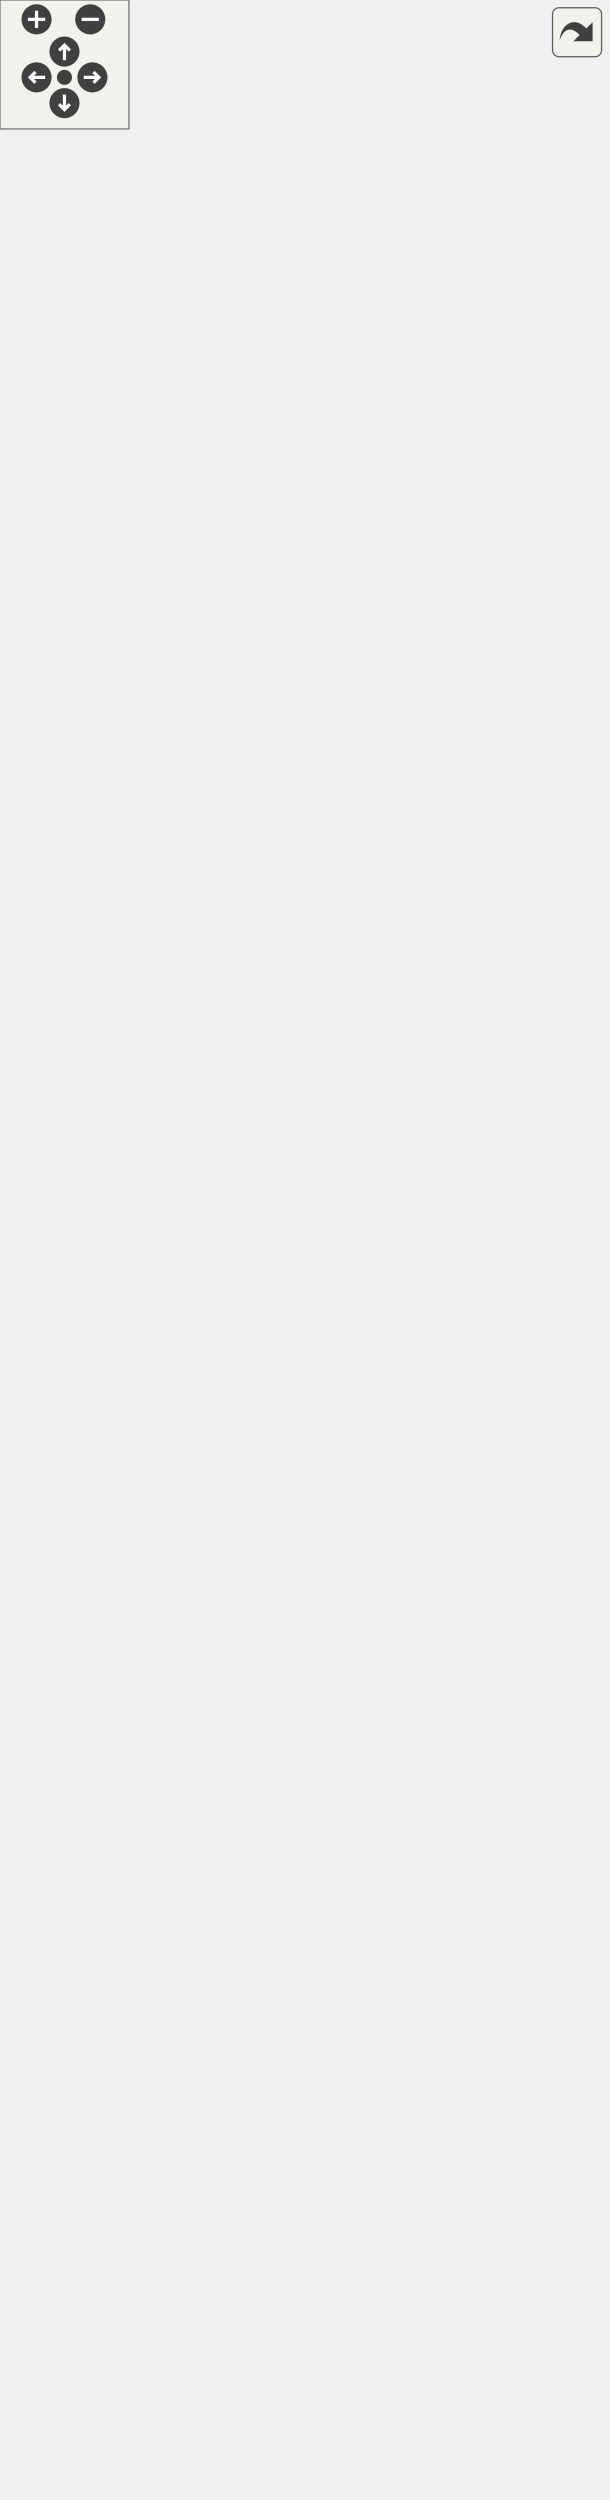
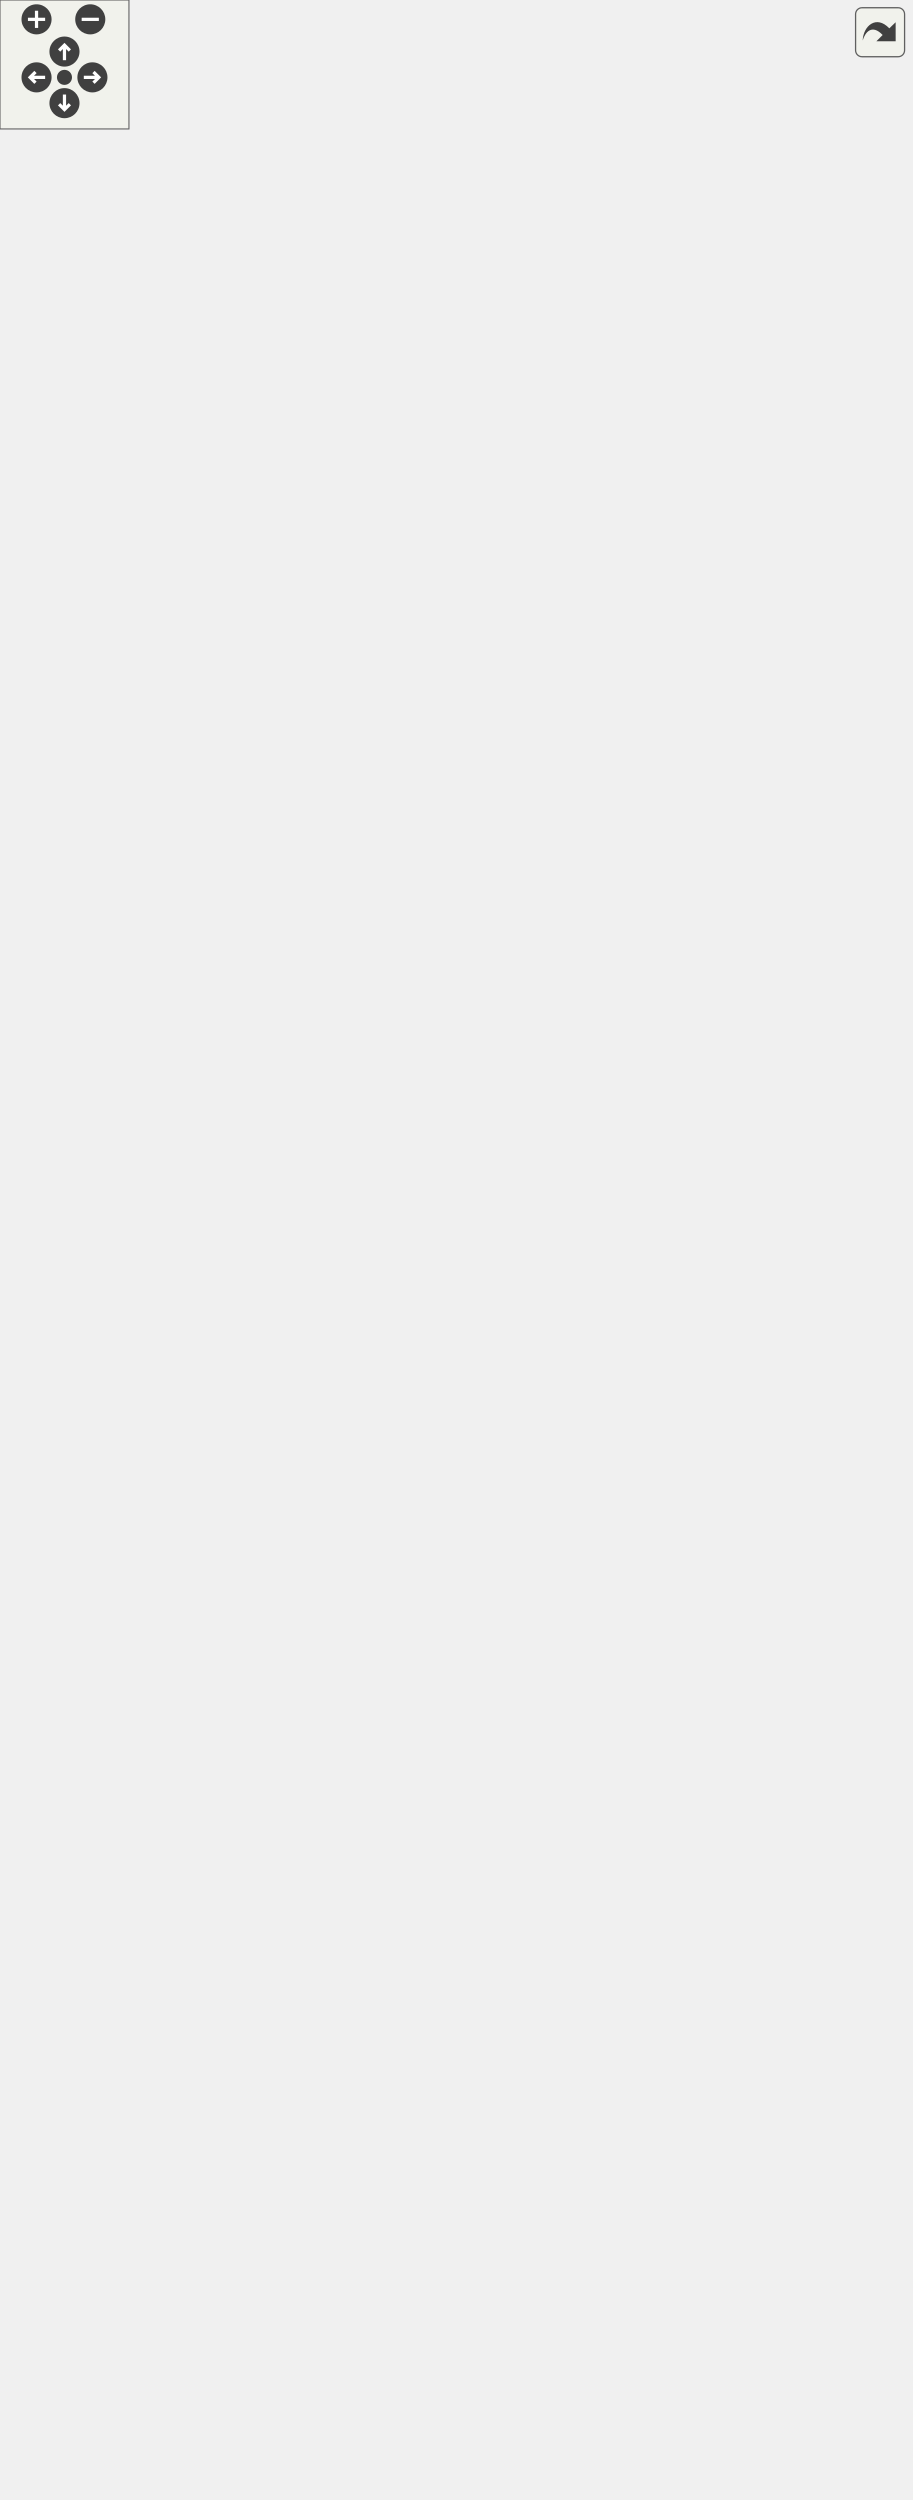
<svg xmlns="http://www.w3.org/2000/svg" xmlns:xlink="http://www.w3.org/1999/xlink" id="main" version="1.1" xml:space="preserve">
  <style type="text/css">
.edge:hover path { stroke: red; }
.edge:hover polygon { stroke: red; fill: red; }
</style>
  <defs>
    <circle id="rim" cx="0" cy="0" r="7" />
    <circle id="rim2" cx="0" cy="0" r="3.5" />
    <g id="zoomPlus">
      <use xlink:href="#rim" fill="#404040">
        <set attributeName="fill" to="#808080" begin="zoomplus.mouseover" end="zoomplus.mouseout" />
      </use>
      <path d="M-4,0h8M0,-4v8" fill="none" stroke="white" stroke-width="1.5" pointer-events="none" />
    </g>
    <g id="zoomMin">
      <use xlink:href="#rim" fill="#404040">
        <set attributeName="fill" to="#808080" begin="zoomminus.mouseover" end="zoomminus.mouseout" />
      </use>
      <path d="M-4,0h8" fill="none" stroke="white" stroke-width="1.5" pointer-events="none" />
    </g>
    <g id="dirArrow">
      <path fill="none" stroke="white" stroke-width="1.5" d="M0,-3.0v7 M-2.5,-0.5L0,-3.0L2.5,-0.5" />
    </g>
    <g id="resetDef">
      <use xlink:href="#rim2" fill="#404040">
        <set attributeName="fill" to="#808080" begin="reset.mouseover" end="reset.mouseout" />
      </use>
    </g>
  </defs>
  <svg id="graph" class="graph">
    <g id="viewport">
      <g id="node1" class="node">
        <g id="a_node1">
          <a xlink:title=" ">
-             <polygon fill="#bfbfbf" stroke="black" points="63.5,-310.5 63.5,-411.5 222.5,-411.5 222.5,-310.5 63.5,-310.5" />
-             <text text-anchor="start" x="71.5" y="-399.5" font-family="Helvetica,sans-Serif" font-size="10.00">ServiceTimeBase&lt; DELAY</text>
-             <text text-anchor="middle" x="143" y="-388.5" font-family="Helvetica,sans-Serif" font-size="10.00">_FUNCTION, BUFFER_TYPE &gt;</text>
-             <polyline fill="none" stroke="black" points="63.5,-381.5 222.5,-381.5 " />
-             <text text-anchor="start" x="71.5" y="-369.5" font-family="Helvetica,sans-Serif" font-size="10.00">- m_delay</text>
-             <polyline fill="none" stroke="black" points="63.5,-362.5 222.5,-362.5 " />
-             <text text-anchor="start" x="71.5" y="-350.5" font-family="Helvetica,sans-Serif" font-size="10.00">+ ServiceTimeBase()</text>
-             <text text-anchor="start" x="71.5" y="-339.5" font-family="Helvetica,sans-Serif" font-size="10.00">+ ~ServiceTimeBase()</text>
-             <text text-anchor="start" x="71.5" y="-328.5" font-family="Helvetica,sans-Serif" font-size="10.00"># mainFunction()</text>
-             <text text-anchor="start" x="71.5" y="-317.5" font-family="Helvetica,sans-Serif" font-size="10.00"># run()</text>
+             <polygon fill="#bfbfbf" stroke="black" points="138.5,-310.5 138.5,-411.5 297.5,-411.5 297.5,-310.5 138.5,-310.5" />
+             <text text-anchor="start" x="146.5" y="-399.5" font-family="Helvetica,sans-Serif" font-size="10.00">ServiceTimeBase&lt; DELAY</text>
+             <text text-anchor="middle" x="218" y="-388.5" font-family="Helvetica,sans-Serif" font-size="10.00">_FUNCTION, BUFFER_TYPE &gt;</text>
+             <polyline fill="none" stroke="black" points="138.5,-381.5 297.5,-381.5 " />
+             <text text-anchor="start" x="146.5" y="-369.5" font-family="Helvetica,sans-Serif" font-size="10.00">- m_delay</text>
+             <polyline fill="none" stroke="black" points="138.5,-362.5 297.5,-362.5 " />
+             <text text-anchor="start" x="146.5" y="-350.5" font-family="Helvetica,sans-Serif" font-size="10.00">+ ServiceTimeBase()</text>
+             <text text-anchor="start" x="146.5" y="-339.5" font-family="Helvetica,sans-Serif" font-size="10.00">+ ~ServiceTimeBase()</text>
+             <text text-anchor="start" x="146.5" y="-328.5" font-family="Helvetica,sans-Serif" font-size="10.00"># mainFunction()</text>
+             <text text-anchor="start" x="146.5" y="-317.5" font-family="Helvetica,sans-Serif" font-size="10.00"># run()</text>
          </a>
        </g>
      </g>
      <g id="node5" class="node">
        <g id="a_node5">
          <a xlink:href="../../d9/d28/class_service_time_base.html" target="_top" xlink:title=" ">
-             <polygon fill="none" stroke="black" points="54.5,-150.5 54.5,-251.5 231.5,-251.5 231.5,-150.5 54.5,-150.5" />
-             <text text-anchor="start" x="62.5" y="-239.5" font-family="Helvetica,sans-Serif" font-size="10.00">ServiceTimeBase&lt;&amp;Timeservice</text>
-             <text text-anchor="middle" x="143" y="-228.5" font-family="Helvetica,sans-Serif" font-size="10.00">::wait_sec &gt;</text>
-             <polyline fill="none" stroke="black" points="54.5,-221.5 231.5,-221.5 " />
-             <text text-anchor="start" x="62.5" y="-209.5" font-family="Helvetica,sans-Serif" font-size="10.00">- m_delay</text>
-             <polyline fill="none" stroke="black" points="54.5,-202.5 231.5,-202.5 " />
-             <text text-anchor="start" x="62.5" y="-190.5" font-family="Helvetica,sans-Serif" font-size="10.00">+ ServiceTimeBase()</text>
-             <text text-anchor="start" x="62.5" y="-179.5" font-family="Helvetica,sans-Serif" font-size="10.00">+ ~ServiceTimeBase()</text>
-             <text text-anchor="start" x="62.5" y="-168.5" font-family="Helvetica,sans-Serif" font-size="10.00"># mainFunction()</text>
-             <text text-anchor="start" x="62.5" y="-157.5" font-family="Helvetica,sans-Serif" font-size="10.00"># run()</text>
+             <polygon fill="none" stroke="black" points="129.5,-150.5 129.5,-251.5 306.5,-251.5 306.5,-150.5 129.5,-150.5" />
+             <text text-anchor="start" x="137.5" y="-239.5" font-family="Helvetica,sans-Serif" font-size="10.00">ServiceTimeBase&lt;&amp;Timeservice</text>
+             <text text-anchor="middle" x="218" y="-228.5" font-family="Helvetica,sans-Serif" font-size="10.00">::wait_sec &gt;</text>
+             <polyline fill="none" stroke="black" points="129.5,-221.5 306.5,-221.5 " />
+             <text text-anchor="start" x="137.5" y="-209.5" font-family="Helvetica,sans-Serif" font-size="10.00">- m_delay</text>
+             <polyline fill="none" stroke="black" points="129.5,-202.5 306.5,-202.5 " />
+             <text text-anchor="start" x="137.5" y="-190.5" font-family="Helvetica,sans-Serif" font-size="10.00">+ ServiceTimeBase()</text>
+             <text text-anchor="start" x="137.5" y="-179.5" font-family="Helvetica,sans-Serif" font-size="10.00">+ ~ServiceTimeBase()</text>
+             <text text-anchor="start" x="137.5" y="-168.5" font-family="Helvetica,sans-Serif" font-size="10.00"># mainFunction()</text>
+             <text text-anchor="start" x="137.5" y="-157.5" font-family="Helvetica,sans-Serif" font-size="10.00"># run()</text>
          </a>
        </g>
      </g>
      <g id="edge5" class="edge">
-         <path fill="none" stroke="orange" d="M143,-300.12C143,-284.13 143,-267.03 143,-251.65" />
-         <polygon fill="orange" stroke="orange" points="139.5,-300.44 143,-310.44 146.5,-300.44 139.5,-300.44" />
-         <text text-anchor="start" x="143" y="-284" font-family="Helvetica,sans-Serif" font-size="10.00"> &lt;&amp;Timeservice::wait</text>
-         <text text-anchor="middle" x="196" y="-273" font-family="Helvetica,sans-Serif" font-size="10.00">_sec &gt;</text>
+         <path fill="none" stroke="orange" d="M218,-300.12C218,-284.13 218,-267.03 218,-251.65" />
+         <polygon fill="orange" stroke="orange" points="214.5,-300.44 218,-310.44 221.5,-300.44 214.5,-300.44" />
+         <text text-anchor="start" x="218" y="-284" font-family="Helvetica,sans-Serif" font-size="10.00"> &lt;&amp;Timeservice::wait</text>
+         <text text-anchor="middle" x="271" y="-273" font-family="Helvetica,sans-Serif" font-size="10.00">_sec &gt;</text>
      </g>
      <g id="node2" class="node">
        <g id="a_node2">
          <a xlink:href="../../d4/d82/class_service_base.html" target="_top" xlink:title=" ">
-             <polygon fill="none" stroke="black" points="55,-449.5 55,-616.5 231,-616.5 231,-449.5 55,-449.5" />
-             <text text-anchor="middle" x="143" y="-604.5" font-family="Helvetica,sans-Serif" font-size="10.00">ServiceBase&lt; MQTT_Message &gt;</text>
-             <polyline fill="none" stroke="black" points="55,-597.5 231,-597.5 " />
-             <text text-anchor="start" x="63" y="-585.5" font-family="Helvetica,sans-Serif" font-size="10.00"># m_test_pin</text>
-             <text text-anchor="start" x="63" y="-574.5" font-family="Helvetica,sans-Serif" font-size="10.00"># m_buffer</text>
-             <text text-anchor="start" x="63" y="-563.5" font-family="Helvetica,sans-Serif" font-size="10.00"># m_error_id</text>
-             <text text-anchor="start" x="63" y="-552.5" font-family="Helvetica,sans-Serif" font-size="10.00">- m_isActive</text>
-             <text text-anchor="start" x="63" y="-541.5" font-family="Helvetica,sans-Serif" font-size="10.00">- m_mqtt</text>
-             <polyline fill="none" stroke="black" points="55,-534.5 231,-534.5 " />
-             <text text-anchor="start" x="63" y="-522.5" font-family="Helvetica,sans-Serif" font-size="10.00">+ ServiceBase()</text>
-             <text text-anchor="start" x="63" y="-511.5" font-family="Helvetica,sans-Serif" font-size="10.00">+ ~ServiceBase()</text>
-             <text text-anchor="start" x="63" y="-500.5" font-family="Helvetica,sans-Serif" font-size="10.00">+ isActive()</text>
-             <text text-anchor="start" x="63" y="-489.5" font-family="Helvetica,sans-Serif" font-size="10.00"># mainFunction()</text>
-             <text text-anchor="start" x="63" y="-478.5" font-family="Helvetica,sans-Serif" font-size="10.00"># setIsActive()</text>
-             <text text-anchor="start" x="63" y="-467.5" font-family="Helvetica,sans-Serif" font-size="10.00"># postData()</text>
-             <text text-anchor="start" x="63" y="-456.5" font-family="Helvetica,sans-Serif" font-size="10.00"># postError()</text>
+             <polygon fill="none" stroke="black" points="130,-449.5 130,-616.5 306,-616.5 306,-449.5 130,-449.5" />
+             <text text-anchor="middle" x="218" y="-604.5" font-family="Helvetica,sans-Serif" font-size="10.00">ServiceBase&lt; MQTT_Message &gt;</text>
+             <polyline fill="none" stroke="black" points="130,-597.5 306,-597.5 " />
+             <text text-anchor="start" x="138" y="-585.5" font-family="Helvetica,sans-Serif" font-size="10.00"># m_test_pin</text>
+             <text text-anchor="start" x="138" y="-574.5" font-family="Helvetica,sans-Serif" font-size="10.00"># m_buffer</text>
+             <text text-anchor="start" x="138" y="-563.5" font-family="Helvetica,sans-Serif" font-size="10.00"># m_error_id</text>
+             <text text-anchor="start" x="138" y="-552.5" font-family="Helvetica,sans-Serif" font-size="10.00">- m_isActive</text>
+             <text text-anchor="start" x="138" y="-541.5" font-family="Helvetica,sans-Serif" font-size="10.00">- m_mqtt</text>
+             <polyline fill="none" stroke="black" points="130,-534.5 306,-534.5 " />
+             <text text-anchor="start" x="138" y="-522.5" font-family="Helvetica,sans-Serif" font-size="10.00">+ ServiceBase()</text>
+             <text text-anchor="start" x="138" y="-511.5" font-family="Helvetica,sans-Serif" font-size="10.00">+ ~ServiceBase()</text>
+             <text text-anchor="start" x="138" y="-500.5" font-family="Helvetica,sans-Serif" font-size="10.00">+ isActive()</text>
+             <text text-anchor="start" x="138" y="-489.5" font-family="Helvetica,sans-Serif" font-size="10.00"># mainFunction()</text>
+             <text text-anchor="start" x="138" y="-478.5" font-family="Helvetica,sans-Serif" font-size="10.00"># setIsActive()</text>
+             <text text-anchor="start" x="138" y="-467.5" font-family="Helvetica,sans-Serif" font-size="10.00"># postData()</text>
+             <text text-anchor="start" x="138" y="-456.5" font-family="Helvetica,sans-Serif" font-size="10.00"># postError()</text>
          </a>
        </g>
      </g>
      <g id="edge1" class="edge">
-         <path fill="none" stroke="midnightblue" d="M143,-439.25C143,-429.84 143,-420.55 143,-411.86" />
-         <polygon fill="none" stroke="midnightblue" points="139.5,-439.49 143,-449.49 146.5,-439.49 139.5,-439.49" />
+         <path fill="none" stroke="midnightblue" d="M218,-439.25C218,-429.84 218,-420.55 218,-411.86" />
+         <polygon fill="none" stroke="midnightblue" points="214.5,-439.49 218,-449.49 221.5,-439.49 214.5,-439.49" />
      </g>
      <g id="node3" class="node">
        <g id="a_node3">
          <a xlink:href="../../d7/d6d/class_task.html" target="_top" xlink:title="Encapsulate a runnable task.">
-             <polygon fill="none" stroke="black" points="90,-880.5 90,-1102.5 188,-1102.5 188,-880.5 90,-880.5" />
-             <text text-anchor="middle" x="139" y="-1090.5" font-family="Helvetica,sans-Serif" font-size="10.00">Task</text>
-             <polyline fill="none" stroke="black" points="90,-1083.5 188,-1083.5 " />
-             <text text-anchor="start" x="98" y="-1071.5" font-family="Helvetica,sans-Serif" font-size="10.00">- m_handle</text>
-             <text text-anchor="start" x="98" y="-1060.5" font-family="Helvetica,sans-Serif" font-size="10.00">- m_taskName</text>
-             <text text-anchor="start" x="98" y="-1049.5" font-family="Helvetica,sans-Serif" font-size="10.00">- m_stackSize</text>
-             <text text-anchor="start" x="98" y="-1038.5" font-family="Helvetica,sans-Serif" font-size="10.00">- m_priority</text>
-             <text text-anchor="start" x="98" y="-1027.5" font-family="Helvetica,sans-Serif" font-size="10.00">- m_taskData</text>
-             <text text-anchor="start" x="98" y="-1016.5" font-family="Helvetica,sans-Serif" font-size="10.00">- m_coreId</text>
-             <polyline fill="none" stroke="black" points="90,-1009.5 188,-1009.5 " />
-             <text text-anchor="start" x="98" y="-997.5" font-family="Helvetica,sans-Serif" font-size="10.00">+ Task()</text>
-             <text text-anchor="start" x="98" y="-986.5" font-family="Helvetica,sans-Serif" font-size="10.00">+ ~Task()</text>
-             <text text-anchor="start" x="98" y="-975.5" font-family="Helvetica,sans-Serif" font-size="10.00">+ setStackSize()</text>
-             <text text-anchor="start" x="98" y="-964.5" font-family="Helvetica,sans-Serif" font-size="10.00">+ setPriority()</text>
-             <text text-anchor="start" x="98" y="-953.5" font-family="Helvetica,sans-Serif" font-size="10.00">+ setName()</text>
-             <text text-anchor="start" x="98" y="-942.5" font-family="Helvetica,sans-Serif" font-size="10.00">+ setCore()</text>
-             <text text-anchor="start" x="98" y="-931.5" font-family="Helvetica,sans-Serif" font-size="10.00">+ start()</text>
-             <text text-anchor="start" x="98" y="-920.5" font-family="Helvetica,sans-Serif" font-size="10.00">+ stop()</text>
-             <text text-anchor="start" x="98" y="-909.5" font-family="Helvetica,sans-Serif" font-size="10.00">+ run()</text>
-             <text text-anchor="start" x="98" y="-898.5" font-family="Helvetica,sans-Serif" font-size="10.00">+ delay()</text>
-             <text text-anchor="start" x="98" y="-887.5" font-family="Helvetica,sans-Serif" font-size="10.00">- runTask()</text>
+             <polygon fill="none" stroke="black" points="165,-880.5 165,-1102.5 263,-1102.5 263,-880.5 165,-880.5" />
+             <text text-anchor="middle" x="214" y="-1090.5" font-family="Helvetica,sans-Serif" font-size="10.00">Task</text>
+             <polyline fill="none" stroke="black" points="165,-1083.5 263,-1083.5 " />
+             <text text-anchor="start" x="173" y="-1071.5" font-family="Helvetica,sans-Serif" font-size="10.00">- m_handle</text>
+             <text text-anchor="start" x="173" y="-1060.5" font-family="Helvetica,sans-Serif" font-size="10.00">- m_taskName</text>
+             <text text-anchor="start" x="173" y="-1049.5" font-family="Helvetica,sans-Serif" font-size="10.00">- m_stackSize</text>
+             <text text-anchor="start" x="173" y="-1038.5" font-family="Helvetica,sans-Serif" font-size="10.00">- m_priority</text>
+             <text text-anchor="start" x="173" y="-1027.5" font-family="Helvetica,sans-Serif" font-size="10.00">- m_taskData</text>
+             <text text-anchor="start" x="173" y="-1016.5" font-family="Helvetica,sans-Serif" font-size="10.00">- m_coreId</text>
+             <polyline fill="none" stroke="black" points="165,-1009.5 263,-1009.5 " />
+             <text text-anchor="start" x="173" y="-997.5" font-family="Helvetica,sans-Serif" font-size="10.00">+ Task()</text>
+             <text text-anchor="start" x="173" y="-986.5" font-family="Helvetica,sans-Serif" font-size="10.00">+ ~Task()</text>
+             <text text-anchor="start" x="173" y="-975.5" font-family="Helvetica,sans-Serif" font-size="10.00">+ setStackSize()</text>
+             <text text-anchor="start" x="173" y="-964.5" font-family="Helvetica,sans-Serif" font-size="10.00">+ setPriority()</text>
+             <text text-anchor="start" x="173" y="-953.5" font-family="Helvetica,sans-Serif" font-size="10.00">+ setName()</text>
+             <text text-anchor="start" x="173" y="-942.5" font-family="Helvetica,sans-Serif" font-size="10.00">+ setCore()</text>
+             <text text-anchor="start" x="173" y="-931.5" font-family="Helvetica,sans-Serif" font-size="10.00">+ start()</text>
+             <text text-anchor="start" x="173" y="-920.5" font-family="Helvetica,sans-Serif" font-size="10.00">+ stop()</text>
+             <text text-anchor="start" x="173" y="-909.5" font-family="Helvetica,sans-Serif" font-size="10.00">+ run()</text>
+             <text text-anchor="start" x="173" y="-898.5" font-family="Helvetica,sans-Serif" font-size="10.00">+ delay()</text>
+             <text text-anchor="start" x="173" y="-887.5" font-family="Helvetica,sans-Serif" font-size="10.00">- runTask()</text>
          </a>
        </g>
      </g>
      <g id="edge2" class="edge">
-         <path fill="none" stroke="midnightblue" d="M140.05,-870.17C140.75,-790.3 141.65,-687.54 142.27,-616.77" />
-         <polygon fill="none" stroke="midnightblue" points="136.55,-870.25 139.97,-880.29 143.55,-870.32 136.55,-870.25" />
+         <path fill="none" stroke="midnightblue" d="M215.05,-870.17C215.75,-790.3 216.65,-687.54 217.27,-616.77" />
+         <polygon fill="none" stroke="midnightblue" points="211.55,-870.25 214.97,-880.29 218.55,-870.32 211.55,-870.25" />
      </g>
      <g id="node4" class="node">
        <g id="a_node4">
          <a xlink:href="../../d4/d82/class_service_base.html" target="_top" xlink:title=" ">
-             <polygon fill="none" stroke="black" points="155.5,-664.5 155.5,-842.5 282.5,-842.5 282.5,-664.5 155.5,-664.5" />
-             <text text-anchor="start" x="163.5" y="-830.5" font-family="Helvetica,sans-Serif" font-size="10.00">ServiceBase&lt; BUFFER</text>
-             <text text-anchor="middle" x="219" y="-819.5" font-family="Helvetica,sans-Serif" font-size="10.00">_TYPE &gt;</text>
-             <polyline fill="none" stroke="black" points="155.5,-812.5 282.5,-812.5 " />
-             <text text-anchor="start" x="163.5" y="-800.5" font-family="Helvetica,sans-Serif" font-size="10.00"># m_test_pin</text>
-             <text text-anchor="start" x="163.5" y="-789.5" font-family="Helvetica,sans-Serif" font-size="10.00"># m_buffer</text>
-             <text text-anchor="start" x="163.5" y="-778.5" font-family="Helvetica,sans-Serif" font-size="10.00"># m_error_id</text>
-             <text text-anchor="start" x="163.5" y="-767.5" font-family="Helvetica,sans-Serif" font-size="10.00">- m_isActive</text>
-             <text text-anchor="start" x="163.5" y="-756.5" font-family="Helvetica,sans-Serif" font-size="10.00">- m_mqtt</text>
-             <polyline fill="none" stroke="black" points="155.5,-749.5 282.5,-749.5 " />
-             <text text-anchor="start" x="163.5" y="-737.5" font-family="Helvetica,sans-Serif" font-size="10.00">+ ServiceBase()</text>
-             <text text-anchor="start" x="163.5" y="-726.5" font-family="Helvetica,sans-Serif" font-size="10.00">+ ~ServiceBase()</text>
-             <text text-anchor="start" x="163.5" y="-715.5" font-family="Helvetica,sans-Serif" font-size="10.00">+ isActive()</text>
-             <text text-anchor="start" x="163.5" y="-704.5" font-family="Helvetica,sans-Serif" font-size="10.00"># mainFunction()</text>
-             <text text-anchor="start" x="163.5" y="-693.5" font-family="Helvetica,sans-Serif" font-size="10.00"># setIsActive()</text>
-             <text text-anchor="start" x="163.5" y="-682.5" font-family="Helvetica,sans-Serif" font-size="10.00"># postData()</text>
-             <text text-anchor="start" x="163.5" y="-671.5" font-family="Helvetica,sans-Serif" font-size="10.00"># postError()</text>
+             <polygon fill="none" stroke="black" points="230.5,-664.5 230.5,-842.5 357.5,-842.5 357.5,-664.5 230.5,-664.5" />
+             <text text-anchor="start" x="238.5" y="-830.5" font-family="Helvetica,sans-Serif" font-size="10.00">ServiceBase&lt; BUFFER</text>
+             <text text-anchor="middle" x="294" y="-819.5" font-family="Helvetica,sans-Serif" font-size="10.00">_TYPE &gt;</text>
+             <polyline fill="none" stroke="black" points="230.5,-812.5 357.5,-812.5 " />
+             <text text-anchor="start" x="238.5" y="-800.5" font-family="Helvetica,sans-Serif" font-size="10.00"># m_test_pin</text>
+             <text text-anchor="start" x="238.5" y="-789.5" font-family="Helvetica,sans-Serif" font-size="10.00"># m_buffer</text>
+             <text text-anchor="start" x="238.5" y="-778.5" font-family="Helvetica,sans-Serif" font-size="10.00"># m_error_id</text>
+             <text text-anchor="start" x="238.5" y="-767.5" font-family="Helvetica,sans-Serif" font-size="10.00">- m_isActive</text>
+             <text text-anchor="start" x="238.5" y="-756.5" font-family="Helvetica,sans-Serif" font-size="10.00">- m_mqtt</text>
+             <polyline fill="none" stroke="black" points="230.5,-749.5 357.5,-749.5 " />
+             <text text-anchor="start" x="238.5" y="-737.5" font-family="Helvetica,sans-Serif" font-size="10.00">+ ServiceBase()</text>
+             <text text-anchor="start" x="238.5" y="-726.5" font-family="Helvetica,sans-Serif" font-size="10.00">+ ~ServiceBase()</text>
+             <text text-anchor="start" x="238.5" y="-715.5" font-family="Helvetica,sans-Serif" font-size="10.00">+ isActive()</text>
+             <text text-anchor="start" x="238.5" y="-704.5" font-family="Helvetica,sans-Serif" font-size="10.00"># mainFunction()</text>
+             <text text-anchor="start" x="238.5" y="-693.5" font-family="Helvetica,sans-Serif" font-size="10.00"># setIsActive()</text>
+             <text text-anchor="start" x="238.5" y="-682.5" font-family="Helvetica,sans-Serif" font-size="10.00"># postData()</text>
+             <text text-anchor="start" x="238.5" y="-671.5" font-family="Helvetica,sans-Serif" font-size="10.00"># postError()</text>
          </a>
        </g>
      </g>
      <g id="edge4" class="edge">
-         <path fill="none" stroke="midnightblue" d="M179.52,-870.97C182.73,-861.49 185.94,-852.02 189.06,-842.81" />
-         <polygon fill="none" stroke="midnightblue" points="176.2,-869.85 176.31,-880.45 182.83,-872.1 176.2,-869.85" />
+         <path fill="none" stroke="midnightblue" d="M254.52,-870.97C257.73,-861.49 260.94,-852.02 264.06,-842.81" />
+         <polygon fill="none" stroke="midnightblue" points="251.2,-869.85 251.31,-880.45 257.83,-872.1 251.2,-869.85" />
      </g>
      <g id="edge3" class="edge">
-         <path fill="none" stroke="orange" d="M184.95,-654.59C180.53,-641.89 176.04,-628.98 171.72,-616.56" />
-         <polygon fill="orange" stroke="orange" points="181.72,-655.96 188.31,-664.26 188.33,-653.66 181.72,-655.96" />
-         <text text-anchor="middle" x="232.5" y="-638" font-family="Helvetica,sans-Serif" font-size="10.00"> &lt; MQTT_Message &gt;</text>
+         <path fill="none" stroke="orange" d="M259.95,-654.59C255.53,-641.89 251.04,-628.98 246.72,-616.56" />
+         <polygon fill="orange" stroke="orange" points="256.72,-655.96 263.31,-664.26 263.33,-653.66 256.72,-655.96" />
+         <text text-anchor="middle" x="307.5" y="-638" font-family="Helvetica,sans-Serif" font-size="10.00"> &lt; MQTT_Message &gt;</text>
      </g>
      <g id="node6" class="node">
        <g id="a_node6">
-           <a xlink:href="../../df/ddc/class_env_sensing__service.html" target="_top" xlink:title=" ">
-             <polygon fill="none" stroke="black" points="0,-0.5 0,-112.5 140,-112.5 140,-0.5 0,-0.5" />
-             <text text-anchor="middle" x="70" y="-100.5" font-family="Helvetica,sans-Serif" font-size="10.00">EnvSensing_service</text>
-             <polyline fill="none" stroke="black" points="0,-93.5 140,-93.5 " />
-             <text text-anchor="start" x="8" y="-81.5" font-family="Helvetica,sans-Serif" font-size="10.00">- msg_temperature</text>
-             <text text-anchor="start" x="8" y="-70.5" font-family="Helvetica,sans-Serif" font-size="10.00">- msg_humidity</text>
-             <text text-anchor="start" x="8" y="-59.5" font-family="Helvetica,sans-Serif" font-size="10.00">- m_humidity_sensor</text>
-             <text text-anchor="start" x="8" y="-48.5" font-family="Helvetica,sans-Serif" font-size="10.00">- m_temperature_sensor</text>
-             <polyline fill="none" stroke="black" points="0,-41.5 140,-41.5 " />
-             <text text-anchor="start" x="8" y="-29.5" font-family="Helvetica,sans-Serif" font-size="10.00">+ EnvSensing_service()</text>
-             <text text-anchor="start" x="8" y="-18.5" font-family="Helvetica,sans-Serif" font-size="10.00">+ ~EnvSensing_service()</text>
-             <text text-anchor="start" x="8" y="-7.5" font-family="Helvetica,sans-Serif" font-size="10.00">- mainFunction()</text>
+           <a xlink:href="../../d8/d4a/class_aktiv_mus__service.html" target="_top" xlink:title=" ">
+             <polygon fill="none" stroke="black" points="0,-17 0,-96 130,-96 130,-17 0,-17" />
+             <text text-anchor="middle" x="65" y="-84" font-family="Helvetica,sans-Serif" font-size="10.00">AktivMus_service</text>
+             <polyline fill="none" stroke="black" points="0,-77 130,-77 " />
+             <text text-anchor="start" x="8" y="-65" font-family="Helvetica,sans-Serif" font-size="10.00">- msg_alive</text>
+             <polyline fill="none" stroke="black" points="0,-58 130,-58 " />
+             <text text-anchor="start" x="8" y="-46" font-family="Helvetica,sans-Serif" font-size="10.00">+ AktivMus_service()</text>
+             <text text-anchor="start" x="8" y="-35" font-family="Helvetica,sans-Serif" font-size="10.00">+ ~AktivMus_service()</text>
+             <text text-anchor="start" x="8" y="-24" font-family="Helvetica,sans-Serif" font-size="10.00">- mainFunction()</text>
          </a>
        </g>
      </g>
      <g id="edge6" class="edge">
-         <path fill="none" stroke="midnightblue" d="M112.77,-140.99C108.01,-131.69 103.1,-122.11 98.38,-112.91" />
-         <polygon fill="none" stroke="midnightblue" points="109.79,-142.86 117.47,-150.16 116.02,-139.66 109.79,-142.86" />
+         <path fill="none" stroke="midnightblue" d="M156.84,-143.03C140,-127.35 122.13,-110.71 106.67,-96.31" />
+         <polygon fill="none" stroke="midnightblue" points="154.78,-145.91 164.49,-150.16 159.56,-140.78 154.78,-145.91" />
      </g>
      <g id="node7" class="node">
        <g id="a_node7">
+           <a xlink:href="../../df/ddc/class_env_sensing__service.html" target="_top" xlink:title=" ">
+             <polygon fill="none" stroke="black" points="148,-0.5 148,-112.5 288,-112.5 288,-0.5 148,-0.5" />
+             <text text-anchor="middle" x="218" y="-100.5" font-family="Helvetica,sans-Serif" font-size="10.00">EnvSensing_service</text>
+             <polyline fill="none" stroke="black" points="148,-93.5 288,-93.5 " />
+             <text text-anchor="start" x="156" y="-81.5" font-family="Helvetica,sans-Serif" font-size="10.00">- msg_temperature</text>
+             <text text-anchor="start" x="156" y="-70.5" font-family="Helvetica,sans-Serif" font-size="10.00">- msg_humidity</text>
+             <text text-anchor="start" x="156" y="-59.5" font-family="Helvetica,sans-Serif" font-size="10.00">- m_humidity_sensor</text>
+             <text text-anchor="start" x="156" y="-48.5" font-family="Helvetica,sans-Serif" font-size="10.00">- m_temperature_sensor</text>
+             <polyline fill="none" stroke="black" points="148,-41.5 288,-41.5 " />
+             <text text-anchor="start" x="156" y="-29.5" font-family="Helvetica,sans-Serif" font-size="10.00">+ EnvSensing_service()</text>
+             <text text-anchor="start" x="156" y="-18.5" font-family="Helvetica,sans-Serif" font-size="10.00">+ ~EnvSensing_service()</text>
+             <text text-anchor="start" x="156" y="-7.5" font-family="Helvetica,sans-Serif" font-size="10.00">- mainFunction()</text>
+           </a>
+         </g>
+       </g>
+       <g id="edge7" class="edge">
+         <path fill="none" stroke="midnightblue" d="M218,-140.11C218,-131.1 218,-121.83 218,-112.91" />
+         <polygon fill="none" stroke="midnightblue" points="214.5,-140.16 218,-150.16 221.5,-140.16 214.5,-140.16" />
+       </g>
+       <g id="node8" class="node">
+         <g id="a_node8">
          <a xlink:href="../../d3/d22/classis_alive__service.html" target="_top" xlink:title=" ">
-             <polygon fill="none" stroke="black" points="158.5,-17 158.5,-96 275.5,-96 275.5,-17 158.5,-17" />
-             <text text-anchor="middle" x="217" y="-84" font-family="Helvetica,sans-Serif" font-size="10.00">isAlive_service</text>
-             <polyline fill="none" stroke="black" points="158.5,-77 275.5,-77 " />
-             <text text-anchor="start" x="166.5" y="-65" font-family="Helvetica,sans-Serif" font-size="10.00">- msg_alive</text>
-             <polyline fill="none" stroke="black" points="158.5,-58 275.5,-58 " />
-             <text text-anchor="start" x="166.5" y="-46" font-family="Helvetica,sans-Serif" font-size="10.00">+ isAlive_service()</text>
-             <text text-anchor="start" x="166.5" y="-35" font-family="Helvetica,sans-Serif" font-size="10.00">+ ~isAlive_service()</text>
-             <text text-anchor="start" x="166.5" y="-24" font-family="Helvetica,sans-Serif" font-size="10.00">- mainFunction()</text>
-           </a>
-         </g>
-       </g>
-       <g id="edge7" class="edge">
-         <path fill="none" stroke="midnightblue" d="M173.69,-140.91C181.5,-125.86 189.71,-110.06 196.85,-96.31" />
-         <polygon fill="none" stroke="midnightblue" points="170.38,-139.67 168.88,-150.16 176.6,-142.9 170.38,-139.67" />
+             <polygon fill="none" stroke="black" points="306.5,-17 306.5,-96 423.5,-96 423.5,-17 306.5,-17" />
+             <text text-anchor="middle" x="365" y="-84" font-family="Helvetica,sans-Serif" font-size="10.00">isAlive_service</text>
+             <polyline fill="none" stroke="black" points="306.5,-77 423.5,-77 " />
+             <text text-anchor="start" x="314.5" y="-65" font-family="Helvetica,sans-Serif" font-size="10.00">- msg_alive</text>
+             <polyline fill="none" stroke="black" points="306.5,-58 423.5,-58 " />
+             <text text-anchor="start" x="314.5" y="-46" font-family="Helvetica,sans-Serif" font-size="10.00">+ isAlive_service()</text>
+             <text text-anchor="start" x="314.5" y="-35" font-family="Helvetica,sans-Serif" font-size="10.00">+ ~isAlive_service()</text>
+             <text text-anchor="start" x="314.5" y="-24" font-family="Helvetica,sans-Serif" font-size="10.00">- mainFunction()</text>
+           </a>
+         </g>
+       </g>
+       <g id="edge8" class="edge">
+         <path fill="none" stroke="midnightblue" d="M276.76,-143.03C292.94,-127.35 310.11,-110.71 324.97,-96.31" />
+         <polygon fill="none" stroke="midnightblue" points="274.16,-140.69 269.41,-150.16 279.03,-145.71 274.16,-140.69" />
      </g>
    </g>
  </svg>
  <g id="navigator" transform="translate(0 0)" fill="#404254">
    <rect fill="#f2f5e9" fill-opacity="0.5" stroke="#606060" stroke-width=".5" x="0" y="0" width="60" height="60" />
    <use id="zoomplus" xlink:href="#zoomPlus" x="17" y="9" />
    <use id="zoomminus" xlink:href="#zoomMin" x="42" y="9" />
    <use id="reset" xlink:href="#resetDef" x="30" y="36" />
    <g id="arrowUp" xlink:href="#dirArrow" transform="translate(30 24)">
      <use xlink:href="#rim" fill="#404040">
        <set attributeName="fill" to="#808080" begin="arrowUp.mouseover" end="arrowUp.mouseout" />
      </use>
      <path fill="none" stroke="white" stroke-width="1.5" d="M0,-3.0v7 M-2.5,-0.5L0,-3.0L2.5,-0.5" />
    </g>
    <g id="arrowRight" xlink:href="#dirArrow" transform="rotate(90) translate(36 -43)">
      <use xlink:href="#rim" fill="#404040">
        <set attributeName="fill" to="#808080" begin="arrowRight.mouseover" end="arrowRight.mouseout" />
      </use>
      <path fill="none" stroke="white" stroke-width="1.5" d="M0,-3.0v7 M-2.5,-0.5L0,-3.0L2.5,-0.5" />
    </g>
    <g id="arrowDown" xlink:href="#dirArrow" transform="rotate(180) translate(-30 -48)">
      <use xlink:href="#rim" fill="#404040">
        <set attributeName="fill" to="#808080" begin="arrowDown.mouseover" end="arrowDown.mouseout" />
      </use>
      <path fill="none" stroke="white" stroke-width="1.5" d="M0,-3.0v7 M-2.5,-0.5L0,-3.0L2.5,-0.5" />
    </g>
    <g id="arrowLeft" xlink:href="#dirArrow" transform="rotate(270) translate(-36 17)">
      <use xlink:href="#rim" fill="#404040">
        <set attributeName="fill" to="#808080" begin="arrowLeft.mouseover" end="arrowLeft.mouseout" />
      </use>
      <path fill="none" stroke="white" stroke-width="1.5" d="M0,-3.0v7 M-2.5,-0.5L0,-3.0L2.5,-0.5" />
    </g>
  </g>
  <svg viewBox="0 0 15 15" width="100%" height="30px" preserveAspectRatio="xMaxYMin meet">
    <g id="arrow_out" transform="scale(0.3 0.3)">
      <a xlink:href="class_service_time_base__inherit__graph_org.svg" target="_base">
        <rect id="button" ry="5" rx="5" y="6" x="6" height="38" width="38" fill="#f2f5e9" fill-opacity="0.5" stroke="#606060" stroke-width="1.0" />
        <path id="arrow" d="M 11.5,31.437 C 11.94,20.098 22.043,11.323 32.159,21.979 L 37.069,17.246 C 37.069,17.246 37.088,32 37.088,32 L 22.16,31.978 C 22.16,31.978 26.998,27.14 26.998,27.14 C 18.529,18.264 13.292,25.23 11.5,31.437 z" style="fill:#404040;" />
      </a>
    </g>
  </svg>
</svg>
